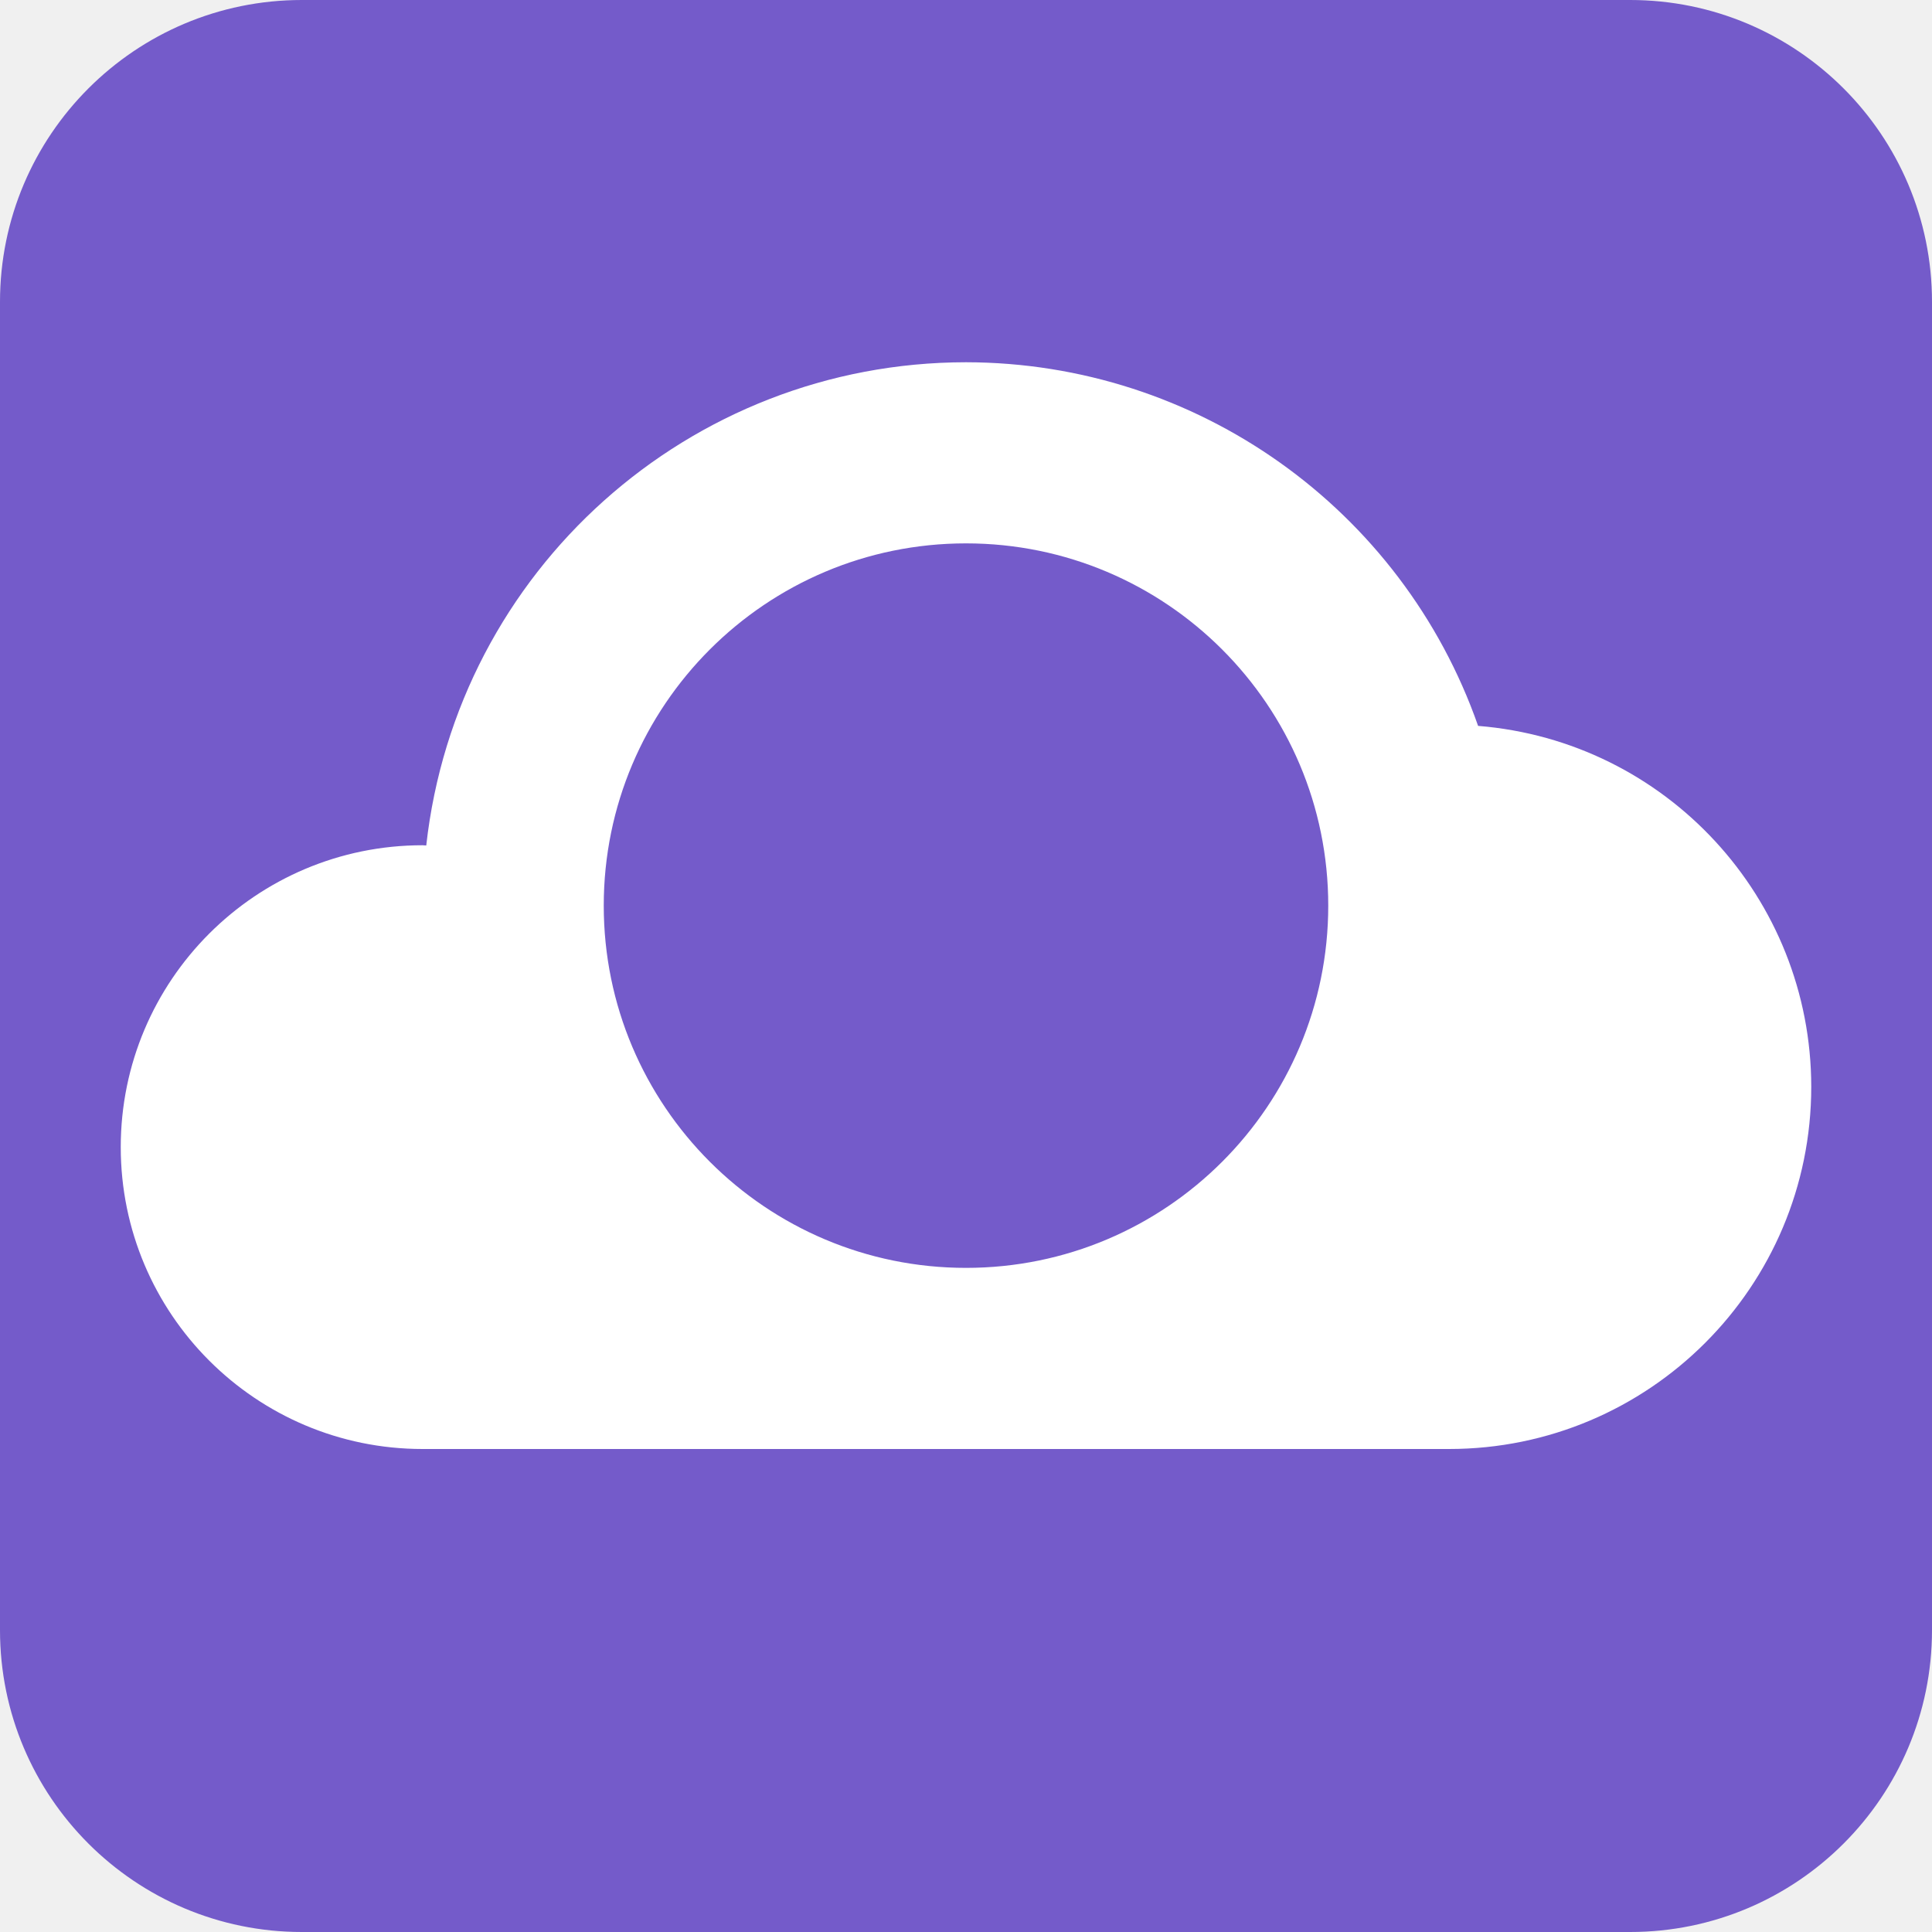
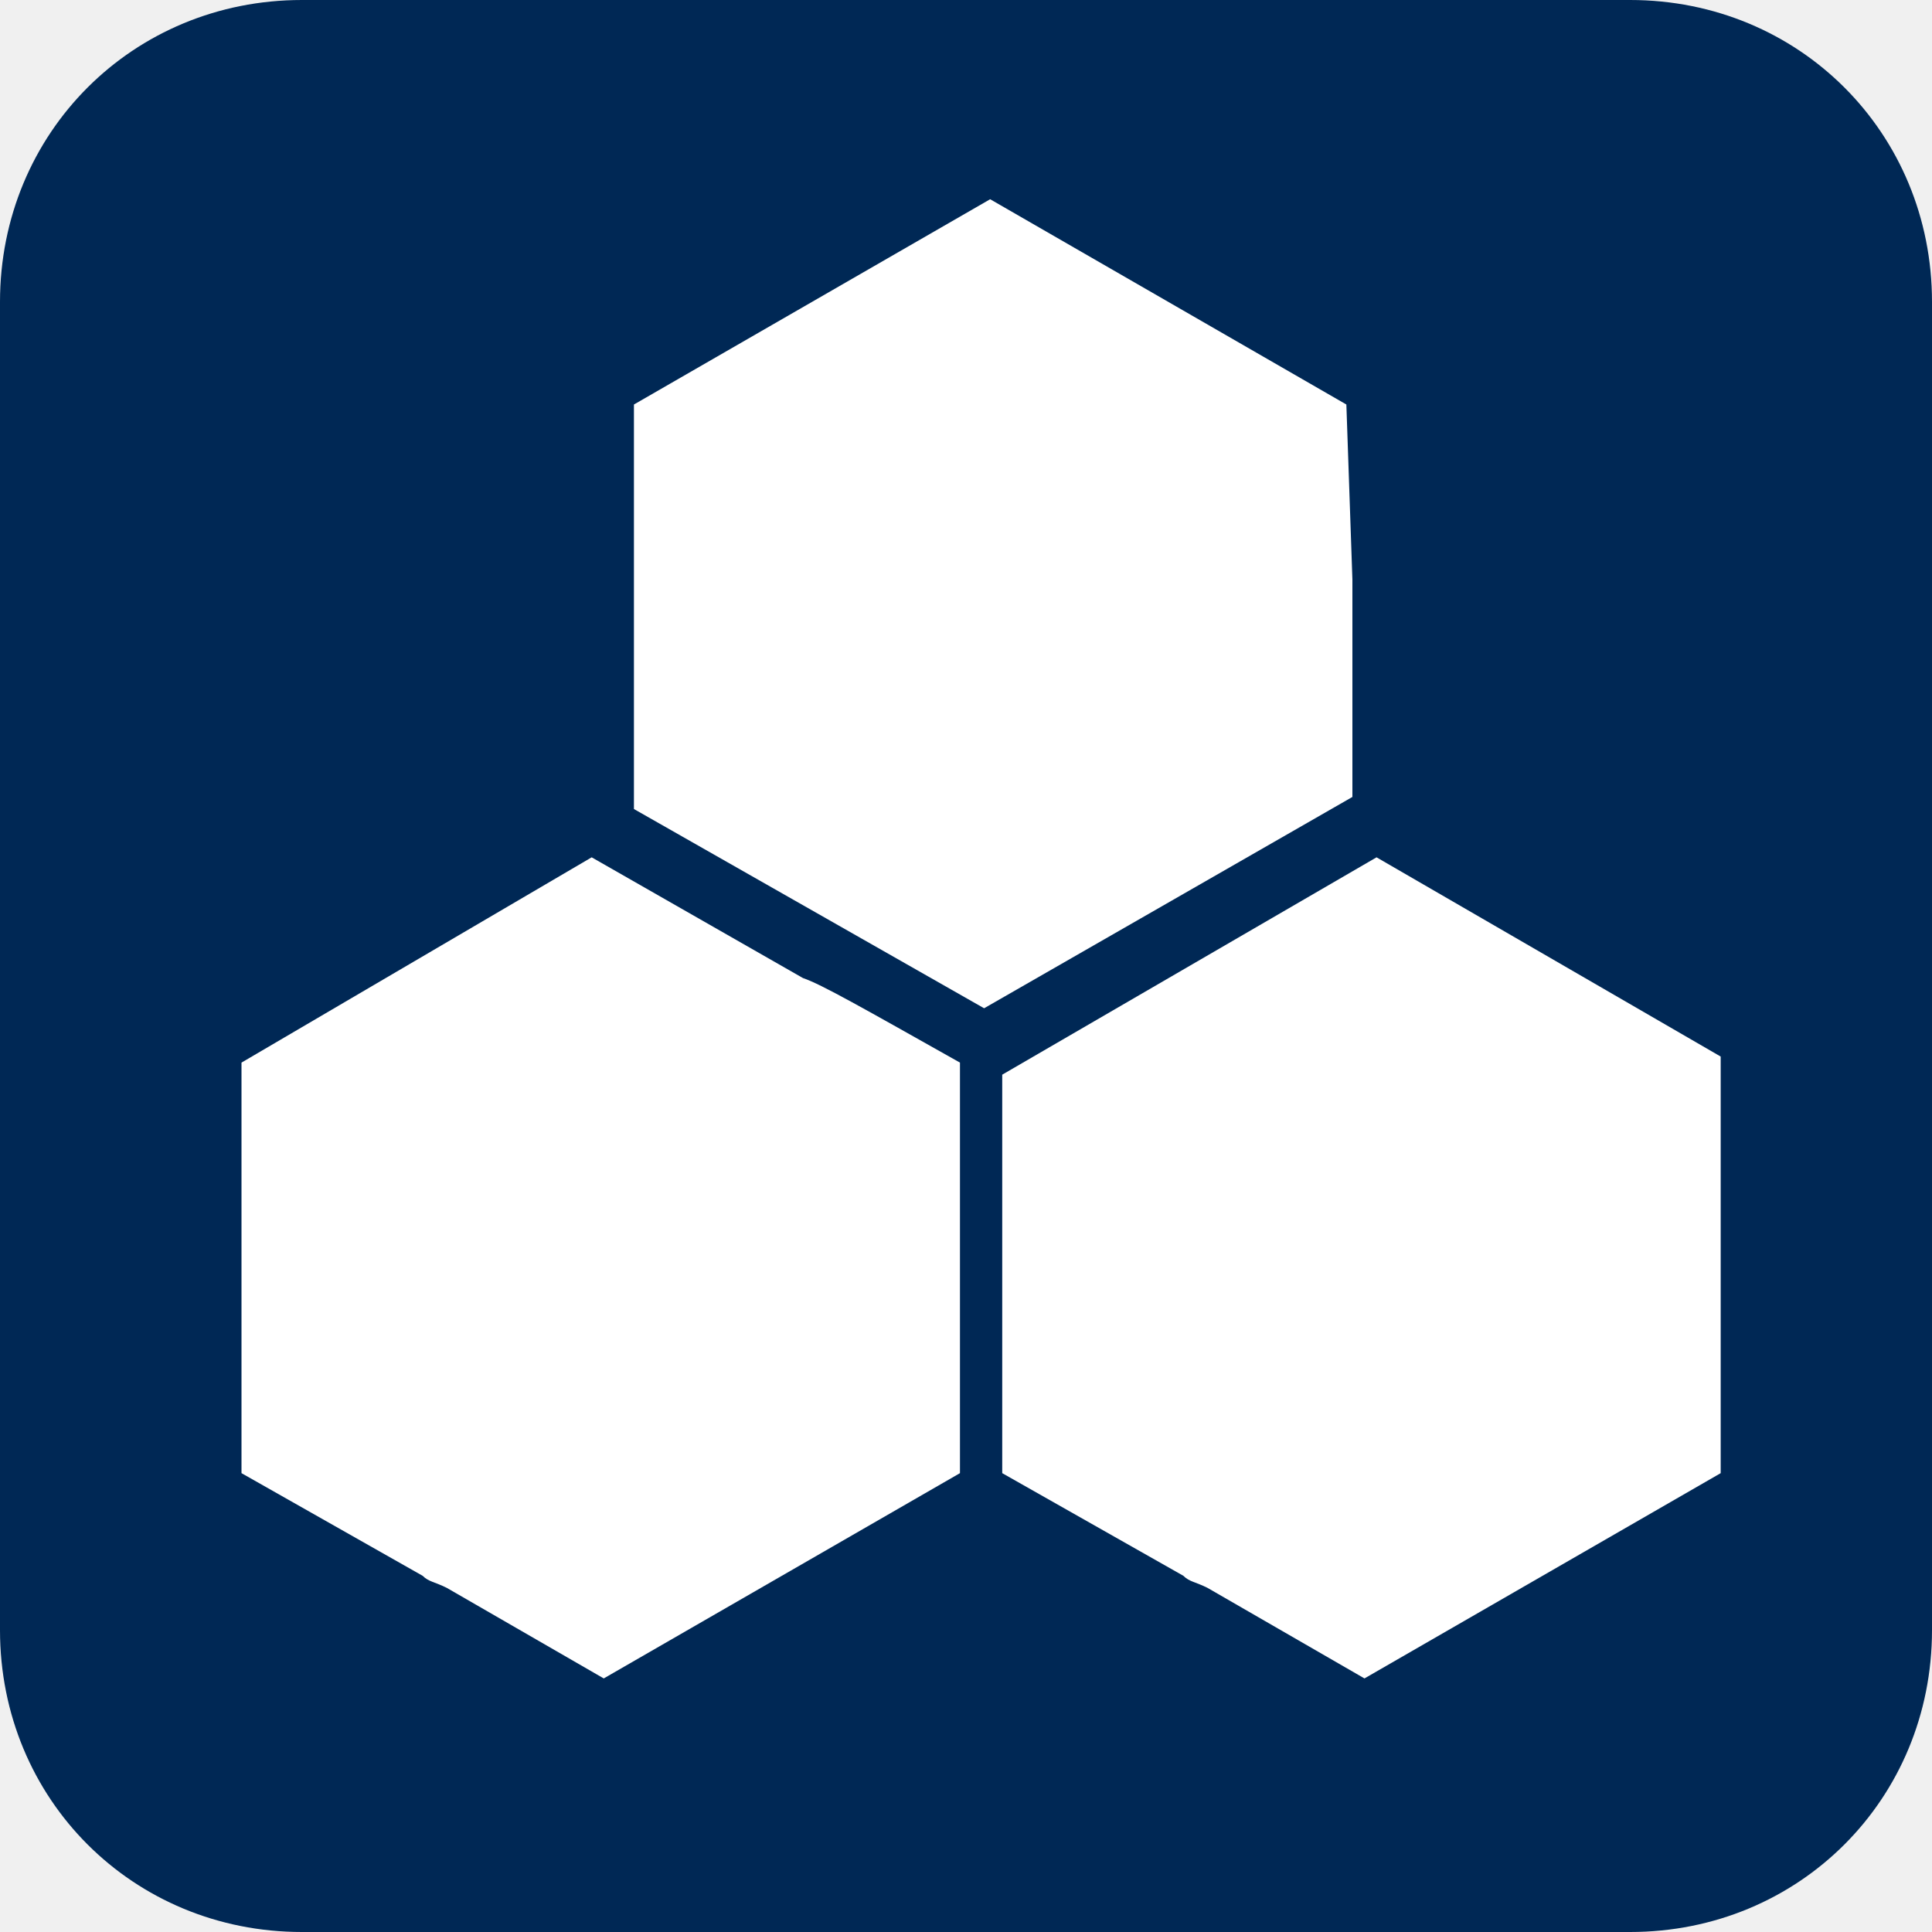
- <svg xmlns="http://www.w3.org/2000/svg" version="1.1" xml:space="preserve" height="32" width="32" enable-background="new 0 0 595.275 311.111" y="0px" x="0px" viewBox="0 0 32 32">
-   <rect rx="5" ry="5" height="32" width="32" y="-0" x="0" fill="#745bca" />
-   <path d="m16 6a9 9 0 0 0 -8.94 8.004 5 5 0 0 0 -0.06 -0.004 5 5 0 0 0 -5 5 5 5 0 0 0 5 5h9 8a6 6 0 0 0 6 -6 6 6 0 0 0 -5.518 -5.977 9 9 0 0 0 -8.482 -6.023zm0 3a6 6 0 0 1 6 6 6 6 0 0 1 -6 6 6 6 0 0 1 -6 -6 6 6 0 0 1 6 -6z" transform="translate(0 -.0000019073)" fill="#fff" />
+ <svg xmlns="http://www.w3.org/2000/svg" version="1.1" id="katman_1" x="0px" y="0px" viewBox="0 0 32 32" style="enable-background:new 0 0 32 32;" xml:space="preserve">
+   <style type="text/css">
+ 	.st0{fill:#002855;}
+ 	.st1{display:none;fill:#FFFFFF;}
+ 	.st2{fill:#FFFFFF;}
+ </style>
+   <path class="st0" d="M5,0h22c2.8,0,5,2.2,5,5v22c0,2.8-2.2,5-5,5H5c-2.8,0-5-2.2-5-5V5C0,2.2,2.2,0,5,0z" />
+   <path class="st1" d="M14.6,7.3c-2.2,0-4,1.8-4,4c0,0.9,0.3,1.8,0.8,2.4c1.1-1.3,2.8-2.1,4.6-2.1c0.9,0,1.8,0.2,2.5,0.6  c0.1-0.3,0.1-0.6,0.1-0.9C18.6,9.1,16.8,7.3,14.6,7.3L14.6,7.3z M9.3,9.1c-1.2,0-2.1,0.9-2.1,2.1c0,0.4,0.1,0.7,0.3,1  c0.7-0.4,1.5-0.6,2.4-0.6c0.1,0,0.2,0,0.2,0c0-0.1,0-0.2,0-0.4c0-0.6,0.1-1.3,0.4-1.8C10.1,9.3,9.7,9.1,9.3,9.1L9.3,9.1z M19.3,10.6  c-0.1,0-0.2,0-0.3,0c0,0.2,0.1,0.5,0.1,0.7c0,0.4,0,0.7-0.1,1.1c1,0.6,1.9,1.4,2.4,2.4c0.6-0.3,1.2-0.5,1.9-0.5  C23.1,12.2,21.4,10.6,19.3,10.6L19.3,10.6z M16,12.1c-3.1,0-5.7,2.5-5.7,5.7c0,3.1,2.5,5.7,5.7,5.7s5.7-2.5,5.7-5.7  C21.6,14.6,19.1,12.1,16,12.1z M9.9,12.1c-2.4,0-4.4,2-4.4,4.4c0,1.4,0.7,2.7,1.7,3.5c0.4-0.9,1.3-1.4,2.4-1.4c0.1,0,0.2,0,0.4,0  c0-0.3-0.1-0.6-0.1-0.8c0-1.4,0.4-2.6,1.2-3.6c-0.5-0.6-0.8-1.2-0.9-2C10.1,12.1,10,12.1,9.9,12.1L9.9,12.1z M23.6,14.7  c-0.7,0-1.4,0.2-2,0.5c0.3,0.8,0.5,1.6,0.5,2.5c0,1.7-0.7,3.2-1.8,4.3c0.8,0.9,2,1.4,3.3,1.4c2.4,0,4.4-2,4.4-4.4  C28,16.7,26,14.7,23.6,14.7L23.6,14.7z M5,15.3c-2.2,0-4,1.8-4,4s1.8,4,4,4c0.8,0,1.6-0.3,2.3-0.7c-0.3-0.4-0.4-0.9-0.4-1.4  c0-0.3,0-0.5,0.1-0.8c-1.2-0.9-2-2.3-2-3.9c0-0.4,0.1-0.8,0.2-1.2C5.1,15.3,5.1,15.3,5,15.3L5,15.3z M28.8,18.8c-0.1,0-0.2,0-0.3,0  c0,0.1,0,0.2,0,0.3c0,1.3-0.5,2.5-1.3,3.3c0.4,0.5,1,0.8,1.7,0.8c1.2,0,2.2-1,2.2-2.2S30,18.8,28.8,18.8L28.8,18.8z M9.6,19  c-1.2,0-2.2,1-2.2,2.2s1,2.2,2.2,2.2c0.9,0,1.7-0.6,2.1-1.4c-0.8-0.8-1.4-1.8-1.6-3C9.9,19,9.7,19,9.6,19L9.6,19z" />
+   <path class="st2" d="M19.6,26.1c0.1,0.1,0.2,0.1,0.4,0.2l2.6,1.5l5.9-3.4l0-3.4c0-0.1,0-0.2,0-0.5l0-3l-5.7-3.3l-6.2,3.6  c0,2.1,0,2.8,0,3l0,0l0,3.6L19.6,26.1L19.6,26.1z" />
+   <path class="st2" d="M13.3,16.2L13.3,16.2l-3.5-2l-5.8,3.4l0,3.4l0,3.4l3,1.7l0,0c0.1,0.1,0.2,0.1,0.4,0.2l2.6,1.5l5.9-3.4v-6.8  C14.3,16.7,13.6,16.3,13.3,16.2z" />
+   <path class="st2" d="M22.3,6.7l-5.9-3.4l-5.9,3.4l0,3.4l0,3.3l5.8,3.3l6.1-3.5l0-3.1c0-0.1,0-0.2,0-0.5L22.3,6.7z" />
</svg>
